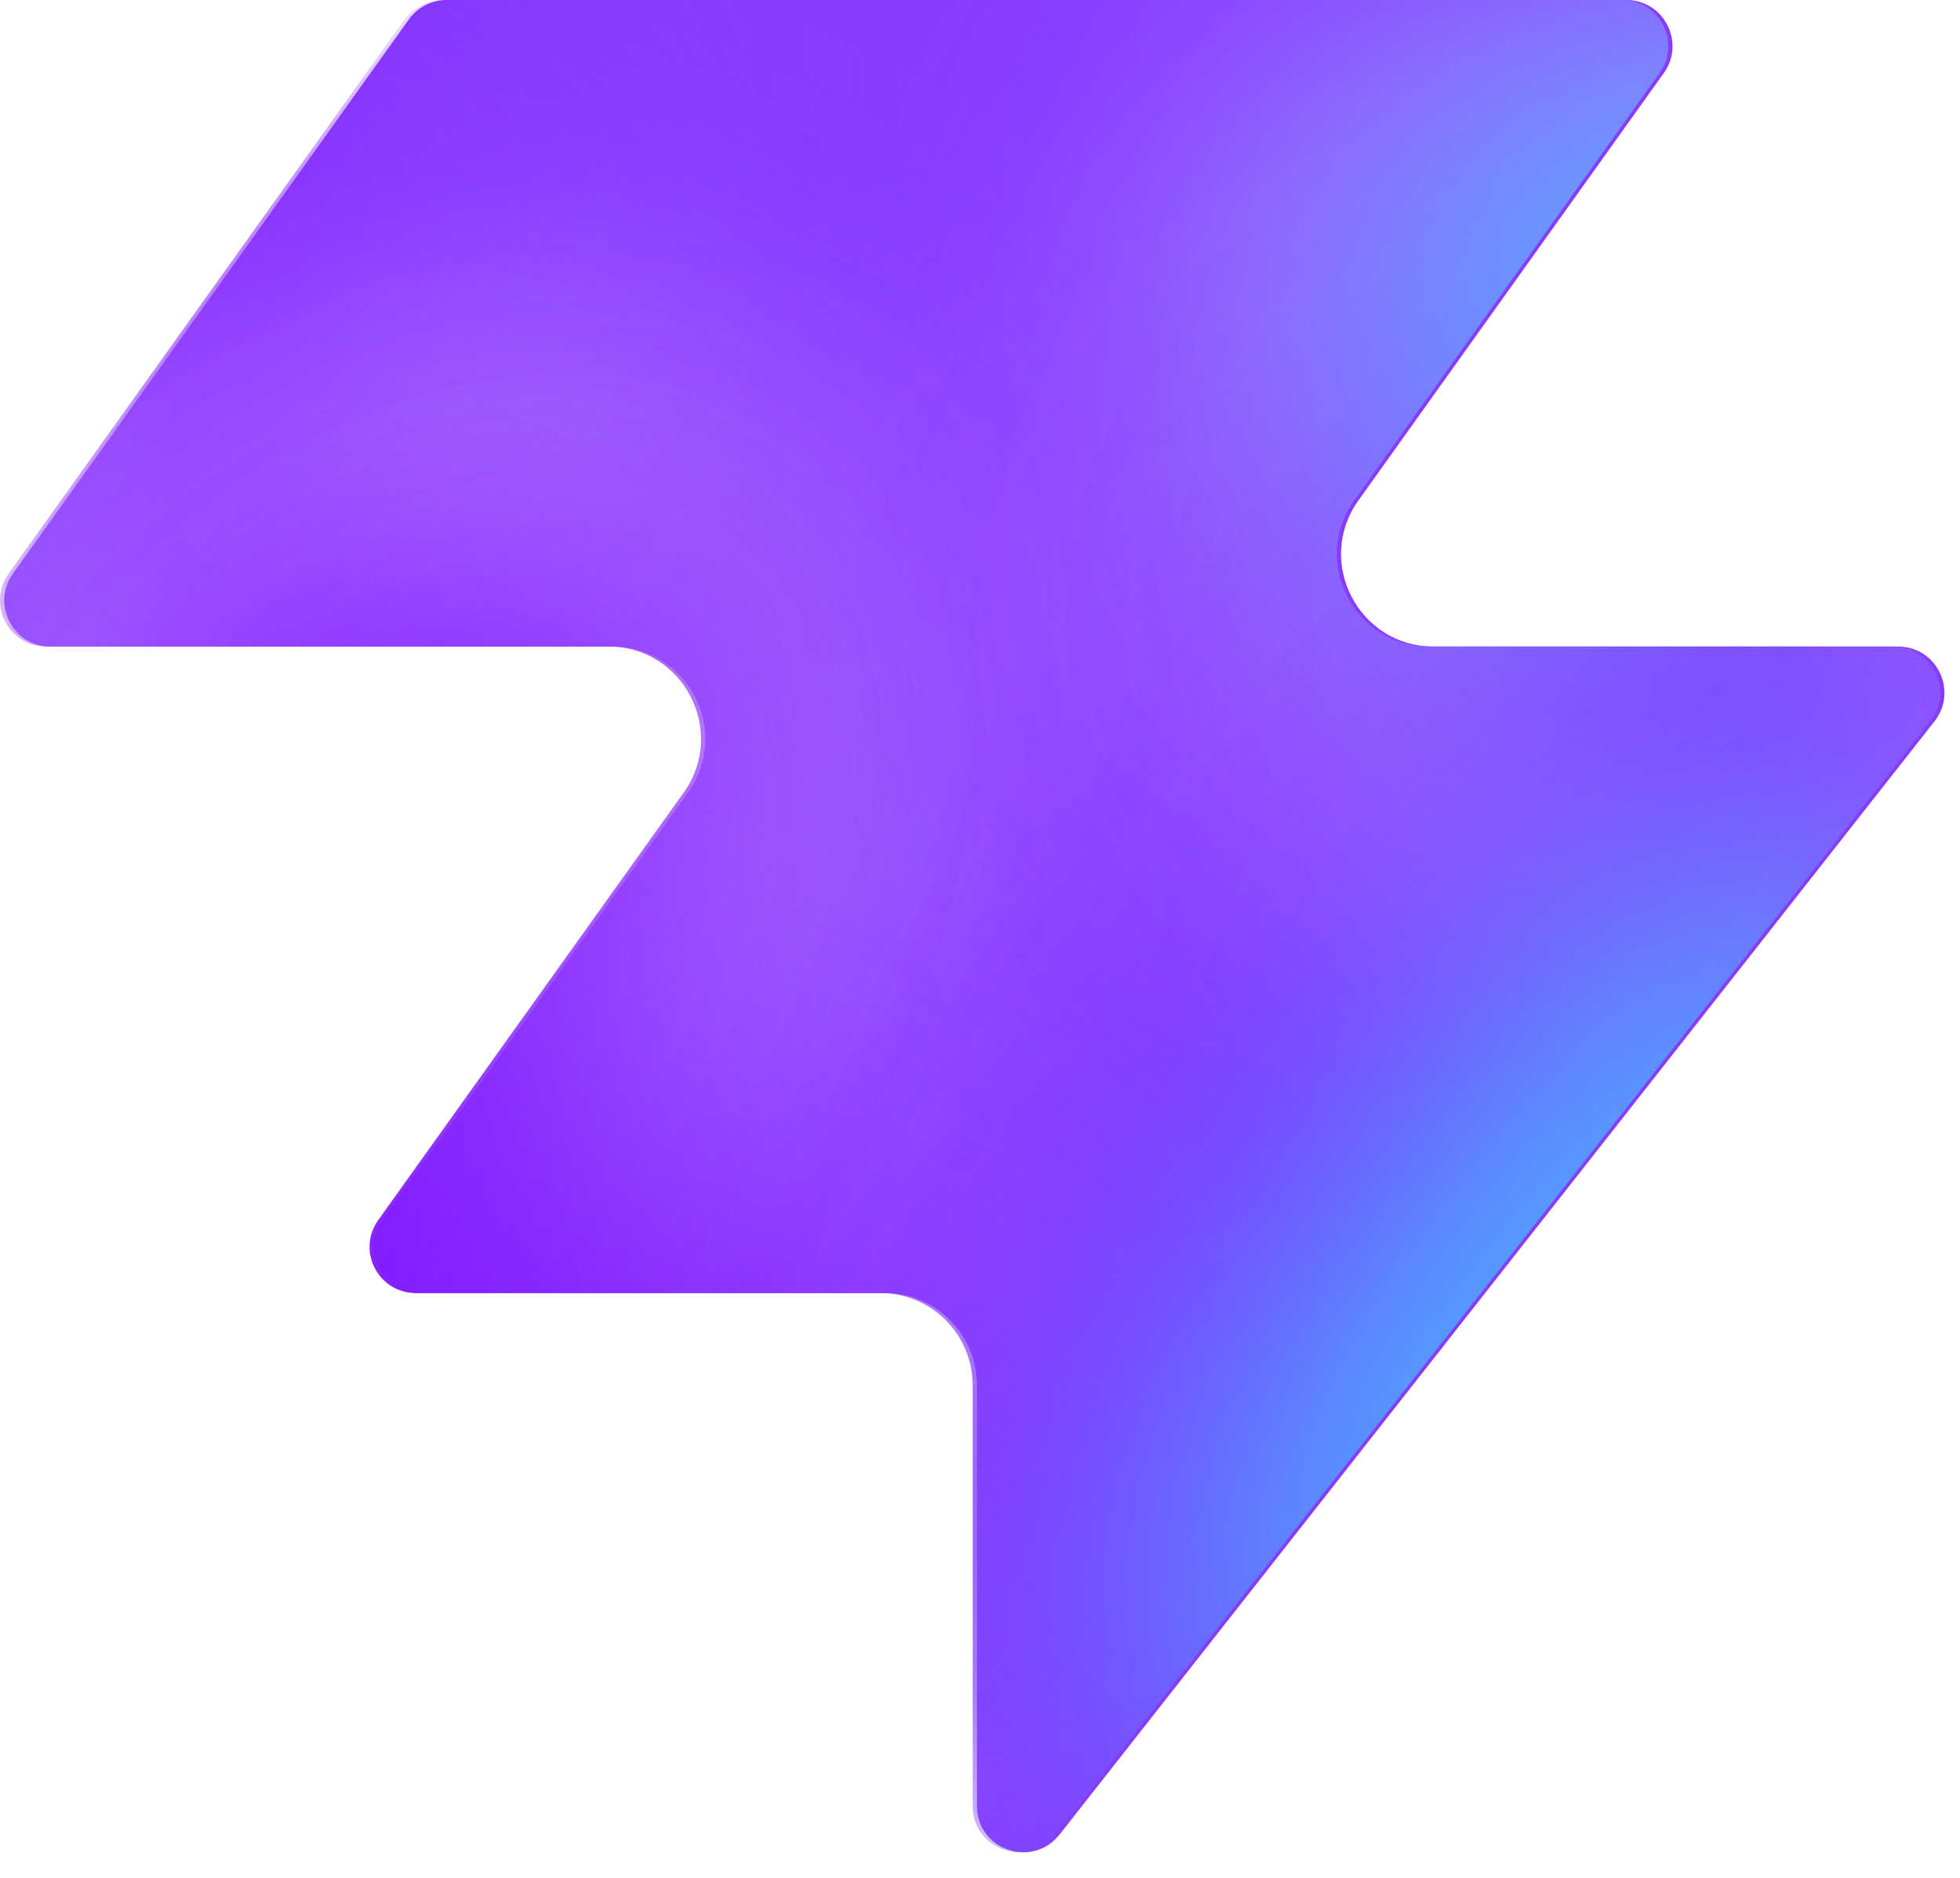
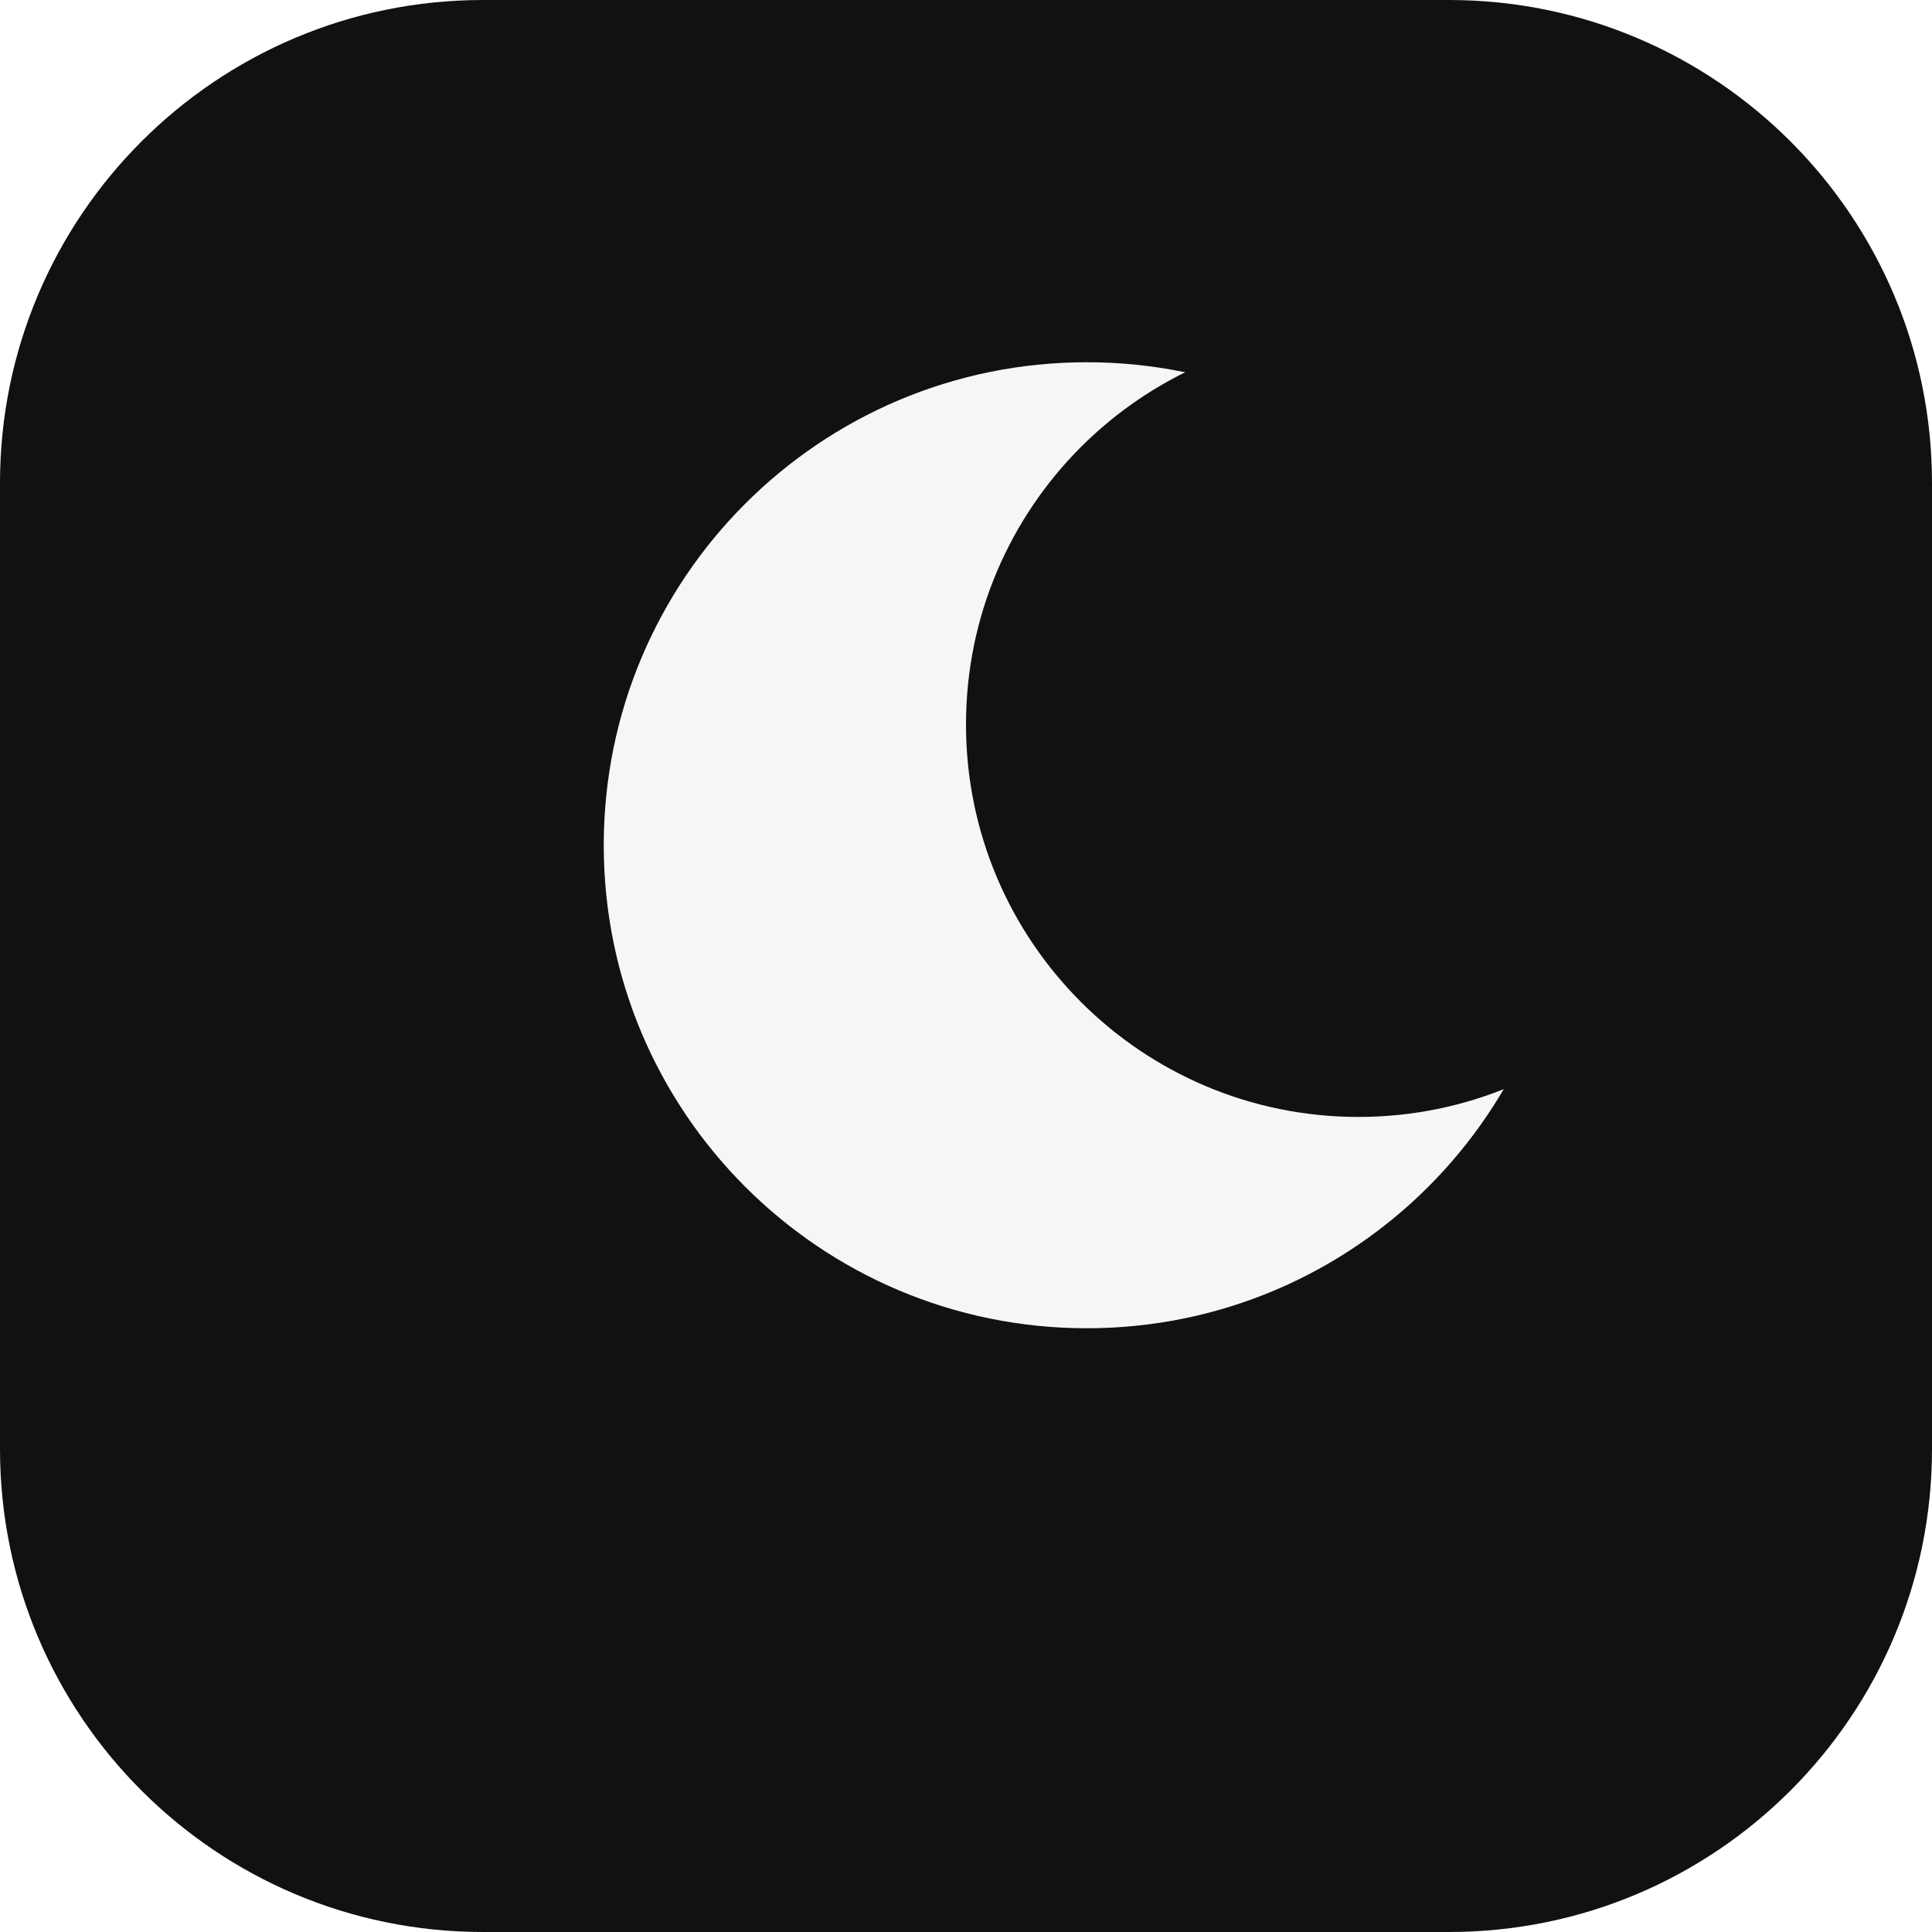
- <svg xmlns="http://www.w3.org/2000/svg" width="48" height="46" fill="none" viewBox="0 0 48 46">
-   <path fill="#863bff" d="M25.946 44.938c-.664.845-2.021.375-2.021-.698V33.937a2.26 2.26 0 0 0-2.262-2.262H10.287c-.92 0-1.456-1.04-.92-1.788l7.48-10.471c1.07-1.497 0-3.578-1.842-3.578H1.237c-.92 0-1.456-1.04-.92-1.788L10.013.474c.214-.297.556-.474.92-.474h28.894c.92 0 1.456 1.04.92 1.788l-7.48 10.471c-1.07 1.498 0 3.579 1.842 3.579h11.377c.943 0 1.473 1.088.89 1.83L25.947 44.94z" style="fill:#863bff;fill:color(display-p3 .525 .23 1);fill-opacity:1" />
-   <mask id="a" width="48" height="46" x="0" y="0" maskUnits="userSpaceOnUse" style="mask-type:alpha">
-     <path fill="#000" d="M25.842 44.938c-.664.844-2.021.375-2.021-.698V33.937a2.26 2.26 0 0 0-2.262-2.262H10.183c-.92 0-1.456-1.04-.92-1.788l7.48-10.471c1.07-1.498 0-3.579-1.842-3.579H1.133c-.92 0-1.456-1.04-.92-1.787L9.91.473c.214-.297.556-.474.92-.474h28.894c.92 0 1.456 1.04.92 1.788l-7.48 10.471c-1.07 1.498 0 3.578 1.842 3.578h11.377c.943 0 1.473 1.088.89 1.832L25.843 44.94z" style="fill:#000;fill-opacity:1" />
-   </mask>
-   <g mask="url(#a)">
-     <g filter="url(#b)">
-       <ellipse cx="5.508" cy="14.704" fill="#ede6ff" rx="5.508" ry="14.704" style="fill:#ede6ff;fill:color(display-p3 .927 .903 1);fill-opacity:1" transform="matrix(.00324 1 1 -.00324 -4.47 31.516)" />
-     </g>
-     <g filter="url(#c)">
-       <ellipse cx="10.399" cy="29.851" fill="#ede6ff" rx="10.399" ry="29.851" style="fill:#ede6ff;fill:color(display-p3 .927 .903 1);fill-opacity:1" transform="matrix(.00324 1 1 -.00324 -39.328 7.883)" />
-     </g>
-     <g filter="url(#d)">
-       <ellipse cx="5.508" cy="30.487" fill="#7e14ff" rx="5.508" ry="30.487" style="fill:#7e14ff;fill:color(display-p3 .492 .077 1);fill-opacity:1" transform="rotate(89.814 -25.913 -14.639)scale(1 -1)" />
-     </g>
-     <g filter="url(#e)">
-       <ellipse cx="5.508" cy="30.599" fill="#7e14ff" rx="5.508" ry="30.599" style="fill:#7e14ff;fill:color(display-p3 .492 .077 1);fill-opacity:1" transform="rotate(89.814 -32.644 -3.334)scale(1 -1)" />
-     </g>
-     <g filter="url(#f)">
-       <ellipse cx="5.508" cy="30.599" fill="#7e14ff" rx="5.508" ry="30.599" style="fill:#7e14ff;fill:color(display-p3 .492 .077 1);fill-opacity:1" transform="matrix(.00324 1 1 -.00324 -34.34 30.47)" />
-     </g>
-     <g filter="url(#g)">
-       <ellipse cx="14.072" cy="22.078" fill="#ede6ff" rx="14.072" ry="22.078" style="fill:#ede6ff;fill:color(display-p3 .927 .903 1);fill-opacity:1" transform="rotate(93.35 24.506 48.493)scale(-1 1)" />
-     </g>
-     <g filter="url(#h)">
-       <ellipse cx="3.47" cy="21.501" fill="#7e14ff" rx="3.47" ry="21.501" style="fill:#7e14ff;fill:color(display-p3 .492 .077 1);fill-opacity:1" transform="rotate(89.009 28.708 47.59)scale(-1 1)" />
-     </g>
-     <g filter="url(#i)">
-       <ellipse cx="3.47" cy="21.501" fill="#7e14ff" rx="3.47" ry="21.501" style="fill:#7e14ff;fill:color(display-p3 .492 .077 1);fill-opacity:1" transform="rotate(89.009 28.708 47.59)scale(-1 1)" />
-     </g>
-     <g filter="url(#j)">
-       <ellipse cx=".387" cy="8.972" fill="#7e14ff" rx="4.407" ry="29.108" style="fill:#7e14ff;fill:color(display-p3 .492 .077 1);fill-opacity:1" transform="rotate(39.51 .387 8.972)" />
-     </g>
-     <g filter="url(#k)">
-       <ellipse cx="47.523" cy="-6.092" fill="#7e14ff" rx="4.407" ry="29.108" style="fill:#7e14ff;fill:color(display-p3 .492 .077 1);fill-opacity:1" transform="rotate(37.892 47.523 -6.092)" />
-     </g>
-     <g filter="url(#l)">
-       <ellipse cx="41.412" cy="6.333" fill="#47bfff" rx="5.971" ry="9.665" style="fill:#47bfff;fill:color(display-p3 .28 .748 1);fill-opacity:1" transform="rotate(37.892 41.412 6.333)" />
-     </g>
-     <g filter="url(#m)">
-       <ellipse cx="-1.879" cy="38.332" fill="#7e14ff" rx="4.407" ry="29.108" style="fill:#7e14ff;fill:color(display-p3 .492 .077 1);fill-opacity:1" transform="rotate(37.892 -1.88 38.332)" />
-     </g>
-     <g filter="url(#n)">
-       <ellipse cx="-1.879" cy="38.332" fill="#7e14ff" rx="4.407" ry="29.108" style="fill:#7e14ff;fill:color(display-p3 .492 .077 1);fill-opacity:1" transform="rotate(37.892 -1.88 38.332)" />
-     </g>
-     <g filter="url(#o)">
-       <ellipse cx="35.651" cy="29.907" fill="#7e14ff" rx="4.407" ry="29.108" style="fill:#7e14ff;fill:color(display-p3 .492 .077 1);fill-opacity:1" transform="rotate(37.892 35.651 29.907)" />
-     </g>
-     <g filter="url(#p)">
-       <ellipse cx="38.418" cy="32.4" fill="#47bfff" rx="5.971" ry="15.297" style="fill:#47bfff;fill:color(display-p3 .28 .748 1);fill-opacity:1" transform="rotate(37.892 38.418 32.4)" />
-     </g>
-   </g>
-   <defs>
-     <filter id="b" width="60.045" height="41.654" x="-19.77" y="16.149" color-interpolation-filters="sRGB" filterUnits="userSpaceOnUse">
-       <feFlood flood-opacity="0" result="BackgroundImageFix" />
-       <feBlend in="SourceGraphic" in2="BackgroundImageFix" result="shape" />
-       <feGaussianBlur result="effect1_foregroundBlur_2002_17158" stdDeviation="7.659" />
-     </filter>
-     <filter id="c" width="90.34" height="51.437" x="-54.613" y="-7.533" color-interpolation-filters="sRGB" filterUnits="userSpaceOnUse">
-       <feFlood flood-opacity="0" result="BackgroundImageFix" />
-       <feBlend in="SourceGraphic" in2="BackgroundImageFix" result="shape" />
-       <feGaussianBlur result="effect1_foregroundBlur_2002_17158" stdDeviation="7.659" />
-     </filter>
-     <filter id="d" width="79.355" height="29.4" x="-49.64" y="2.03" color-interpolation-filters="sRGB" filterUnits="userSpaceOnUse">
-       <feFlood flood-opacity="0" result="BackgroundImageFix" />
-       <feBlend in="SourceGraphic" in2="BackgroundImageFix" result="shape" />
-       <feGaussianBlur result="effect1_foregroundBlur_2002_17158" stdDeviation="4.596" />
-     </filter>
-     <filter id="e" width="79.579" height="29.4" x="-45.045" y="20.029" color-interpolation-filters="sRGB" filterUnits="userSpaceOnUse">
-       <feFlood flood-opacity="0" result="BackgroundImageFix" />
-       <feBlend in="SourceGraphic" in2="BackgroundImageFix" result="shape" />
-       <feGaussianBlur result="effect1_foregroundBlur_2002_17158" stdDeviation="4.596" />
-     </filter>
-     <filter id="f" width="79.579" height="29.4" x="-43.513" y="21.178" color-interpolation-filters="sRGB" filterUnits="userSpaceOnUse">
-       <feFlood flood-opacity="0" result="BackgroundImageFix" />
-       <feBlend in="SourceGraphic" in2="BackgroundImageFix" result="shape" />
-       <feGaussianBlur result="effect1_foregroundBlur_2002_17158" stdDeviation="4.596" />
-     </filter>
-     <filter id="g" width="74.749" height="58.852" x="15.756" y="-17.901" color-interpolation-filters="sRGB" filterUnits="userSpaceOnUse">
-       <feFlood flood-opacity="0" result="BackgroundImageFix" />
-       <feBlend in="SourceGraphic" in2="BackgroundImageFix" result="shape" />
-       <feGaussianBlur result="effect1_foregroundBlur_2002_17158" stdDeviation="7.659" />
-     </filter>
-     <filter id="h" width="61.377" height="25.362" x="23.548" y="2.284" color-interpolation-filters="sRGB" filterUnits="userSpaceOnUse">
-       <feFlood flood-opacity="0" result="BackgroundImageFix" />
-       <feBlend in="SourceGraphic" in2="BackgroundImageFix" result="shape" />
-       <feGaussianBlur result="effect1_foregroundBlur_2002_17158" stdDeviation="4.596" />
-     </filter>
-     <filter id="i" width="61.377" height="25.362" x="23.548" y="2.284" color-interpolation-filters="sRGB" filterUnits="userSpaceOnUse">
-       <feFlood flood-opacity="0" result="BackgroundImageFix" />
-       <feBlend in="SourceGraphic" in2="BackgroundImageFix" result="shape" />
-       <feGaussianBlur result="effect1_foregroundBlur_2002_17158" stdDeviation="4.596" />
-     </filter>
-     <filter id="j" width="56.045" height="63.649" x="-27.636" y="-22.853" color-interpolation-filters="sRGB" filterUnits="userSpaceOnUse">
-       <feFlood flood-opacity="0" result="BackgroundImageFix" />
-       <feBlend in="SourceGraphic" in2="BackgroundImageFix" result="shape" />
-       <feGaussianBlur result="effect1_foregroundBlur_2002_17158" stdDeviation="4.596" />
-     </filter>
-     <filter id="k" width="54.814" height="64.646" x="20.116" y="-38.415" color-interpolation-filters="sRGB" filterUnits="userSpaceOnUse">
-       <feFlood flood-opacity="0" result="BackgroundImageFix" />
-       <feBlend in="SourceGraphic" in2="BackgroundImageFix" result="shape" />
-       <feGaussianBlur result="effect1_foregroundBlur_2002_17158" stdDeviation="4.596" />
-     </filter>
-     <filter id="l" width="33.541" height="35.313" x="24.641" y="-11.323" color-interpolation-filters="sRGB" filterUnits="userSpaceOnUse">
-       <feFlood flood-opacity="0" result="BackgroundImageFix" />
-       <feBlend in="SourceGraphic" in2="BackgroundImageFix" result="shape" />
-       <feGaussianBlur result="effect1_foregroundBlur_2002_17158" stdDeviation="4.596" />
-     </filter>
-     <filter id="m" width="54.814" height="64.646" x="-29.286" y="6.009" color-interpolation-filters="sRGB" filterUnits="userSpaceOnUse">
-       <feFlood flood-opacity="0" result="BackgroundImageFix" />
-       <feBlend in="SourceGraphic" in2="BackgroundImageFix" result="shape" />
-       <feGaussianBlur result="effect1_foregroundBlur_2002_17158" stdDeviation="4.596" />
-     </filter>
-     <filter id="n" width="54.814" height="64.646" x="-29.286" y="6.009" color-interpolation-filters="sRGB" filterUnits="userSpaceOnUse">
-       <feFlood flood-opacity="0" result="BackgroundImageFix" />
-       <feBlend in="SourceGraphic" in2="BackgroundImageFix" result="shape" />
-       <feGaussianBlur result="effect1_foregroundBlur_2002_17158" stdDeviation="4.596" />
-     </filter>
-     <filter id="o" width="54.814" height="64.646" x="8.244" y="-2.416" color-interpolation-filters="sRGB" filterUnits="userSpaceOnUse">
-       <feFlood flood-opacity="0" result="BackgroundImageFix" />
-       <feBlend in="SourceGraphic" in2="BackgroundImageFix" result="shape" />
-       <feGaussianBlur result="effect1_foregroundBlur_2002_17158" stdDeviation="4.596" />
-     </filter>
-     <filter id="p" width="39.409" height="43.623" x="18.713" y="10.588" color-interpolation-filters="sRGB" filterUnits="userSpaceOnUse">
-       <feFlood flood-opacity="0" result="BackgroundImageFix" />
-       <feBlend in="SourceGraphic" in2="BackgroundImageFix" result="shape" />
-       <feGaussianBlur result="effect1_foregroundBlur_2002_17158" stdDeviation="4.596" />
-     </filter>
-   </defs>
+ <svg xmlns="http://www.w3.org/2000/svg" viewBox="0 0 32 32">
+   <rect width="32" height="32" rx="8" fill="#111111" />
+   <circle cx="18" cy="14" r="8" fill="#f6f6f6" />
+   <circle cx="22.5" cy="12" r="6.5" fill="#111111" />
</svg>
